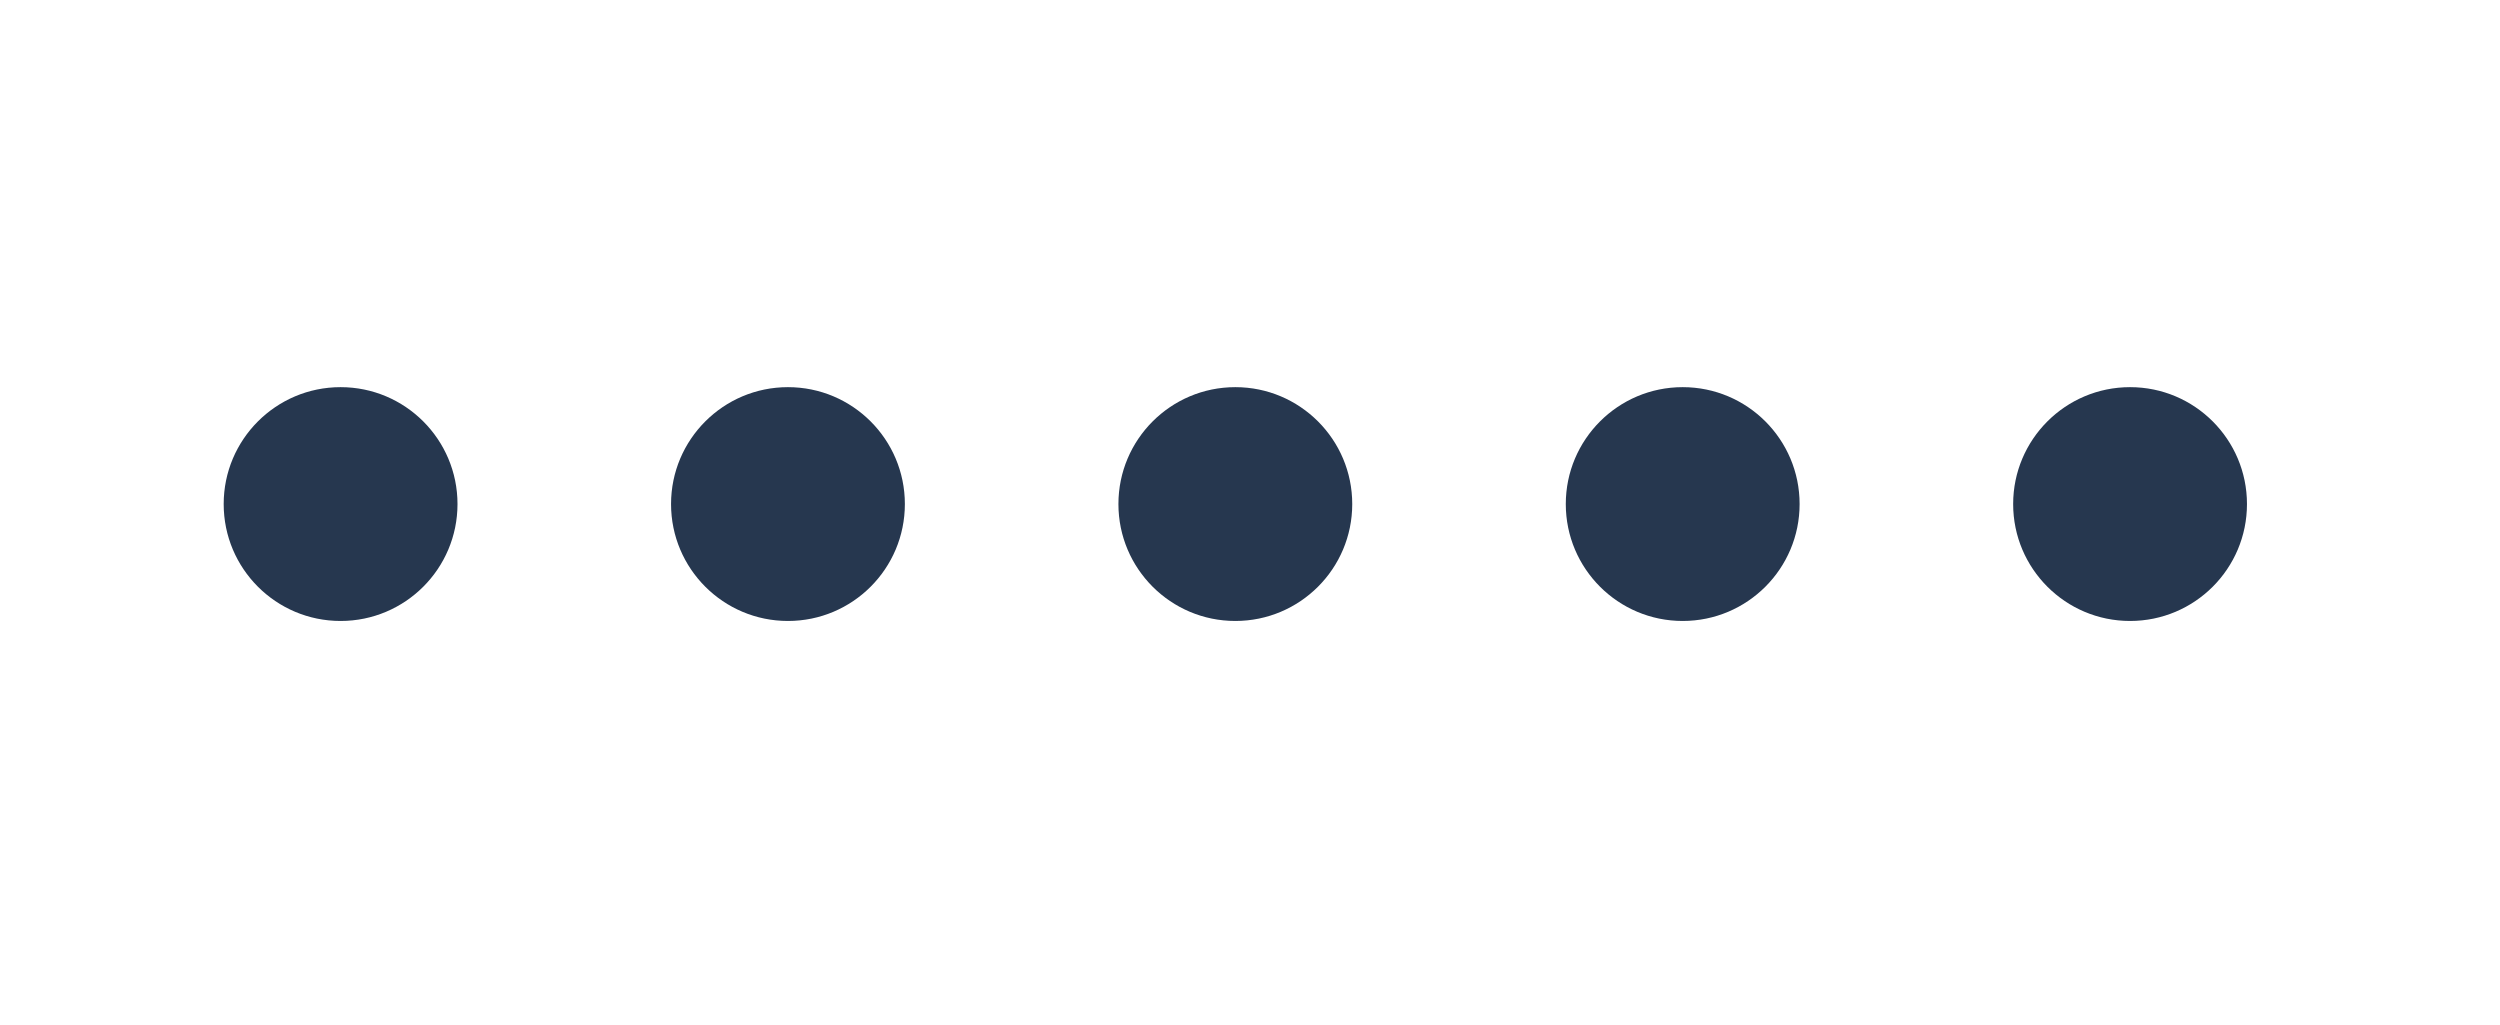
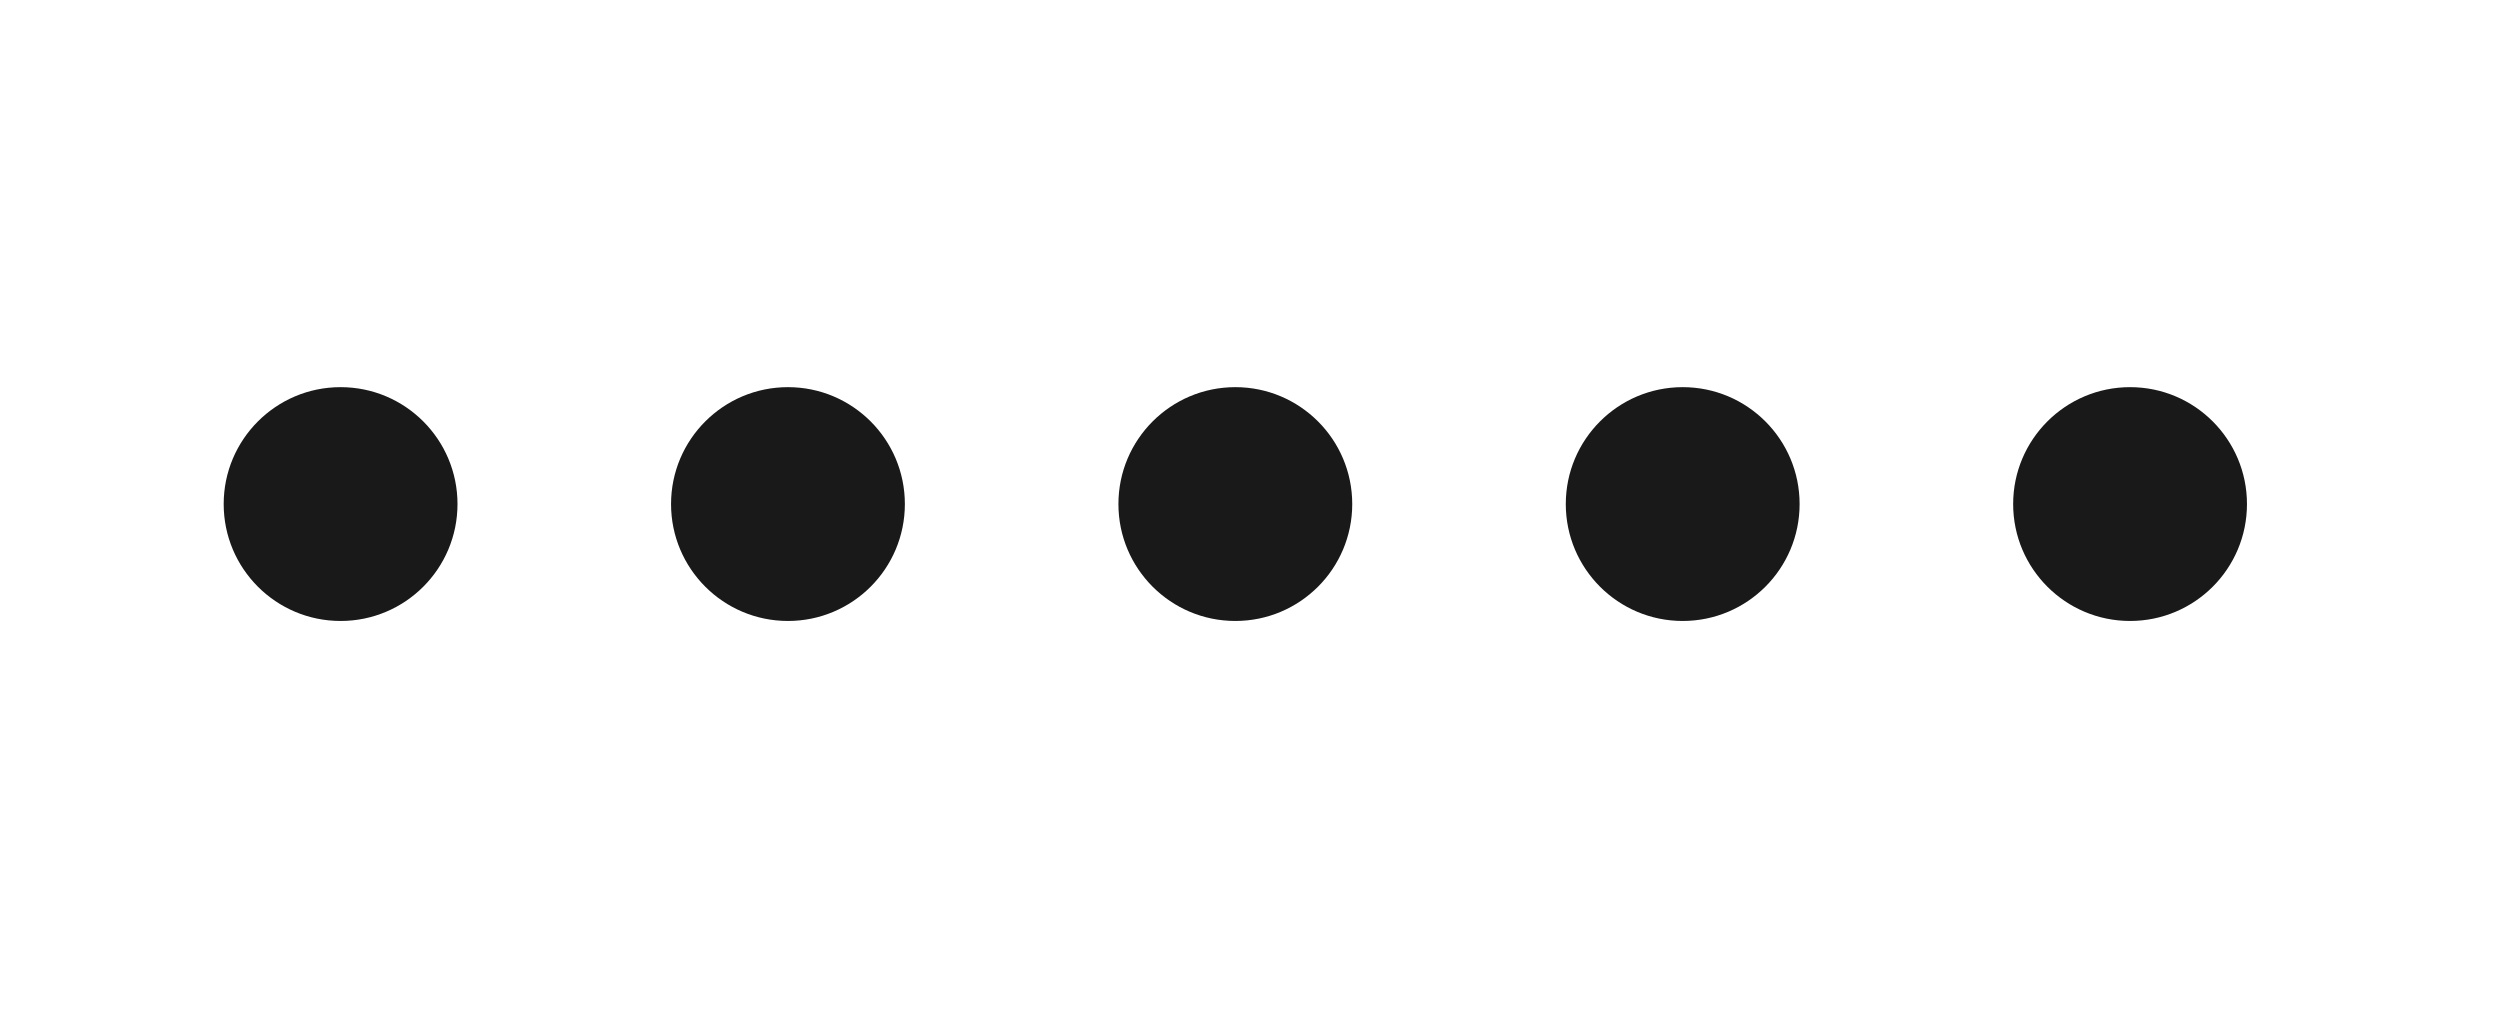
<svg xmlns="http://www.w3.org/2000/svg" class="loading-graph" width="144" height="59" viewBox="0 0 190 59" fill="none">
-   <circle class="circle" cx="25.885" cy="28.885" r="8.885" fill="#26374F" />
-   <circle class="circle" cx="59.885" cy="28.885" r="8.885" fill="#26374F" />
-   <circle class="circle" cx="93.885" cy="28.885" r="8.885" fill="#26374F" />
-   <circle class="circle" cx="127.885" cy="28.885" r="8.885" fill="#26374F" />
-   <circle class="circle" cx="161.885" cy="28.885" r="8.885" fill="#26374F" />
+   <circle class="circle" cx="25.885" cy="28.885" r="8.885" fill="currentColor" />
+   <circle class="circle" cx="59.885" cy="28.885" r="8.885" fill="currentColor" />
+   <circle class="circle" cx="93.885" cy="28.885" r="8.885" fill="currentColor" />
+   <circle class="circle" cx="127.885" cy="28.885" r="8.885" fill="currentColor" />
+   <circle class="circle" cx="161.885" cy="28.885" r="8.885" fill="currentColor" />
  <style type="text/css">
+ 			.loading-graph {
+ 				position: absolute;
+ 				top: 50%;
+ 				left: 50%;
+ 				transform: translate(-50%, -50%);
+ 				opacity: 0.9;
+ 			}
			.circle {
				animation: jump 1100ms infinite;
			}
			.circle:nth-child(1)  {
				animation-delay: 0;
			}
			.circle:nth-child(2)  {
				animation-delay: 60ms;
			}
			.circle:nth-child(3)  {
				animation-delay: 120ms;
			}
			.circle:nth-child(4)  {
				animation-delay: 180ms;
			}
			.circle:nth-child(5)  {
				animation-delay: 240ms;
			}
			@keyframes jump {
				0% {
					transform: scale(1) translate(0px, 0px);
- 					fill: initial;
				}
				25% {
					transform: scale(0.85) translate(15px, 5px);
- 					fill: initial;
				}
				50% {
					transform: scale(1.07) translate(0px, 0px);
- 					fill: initial; //#BF004D;
				}
				100% {
					transform: scale(1) translate(0px, 0px);
- 					fill: initial;
				}
			}
		</style>
</svg>
